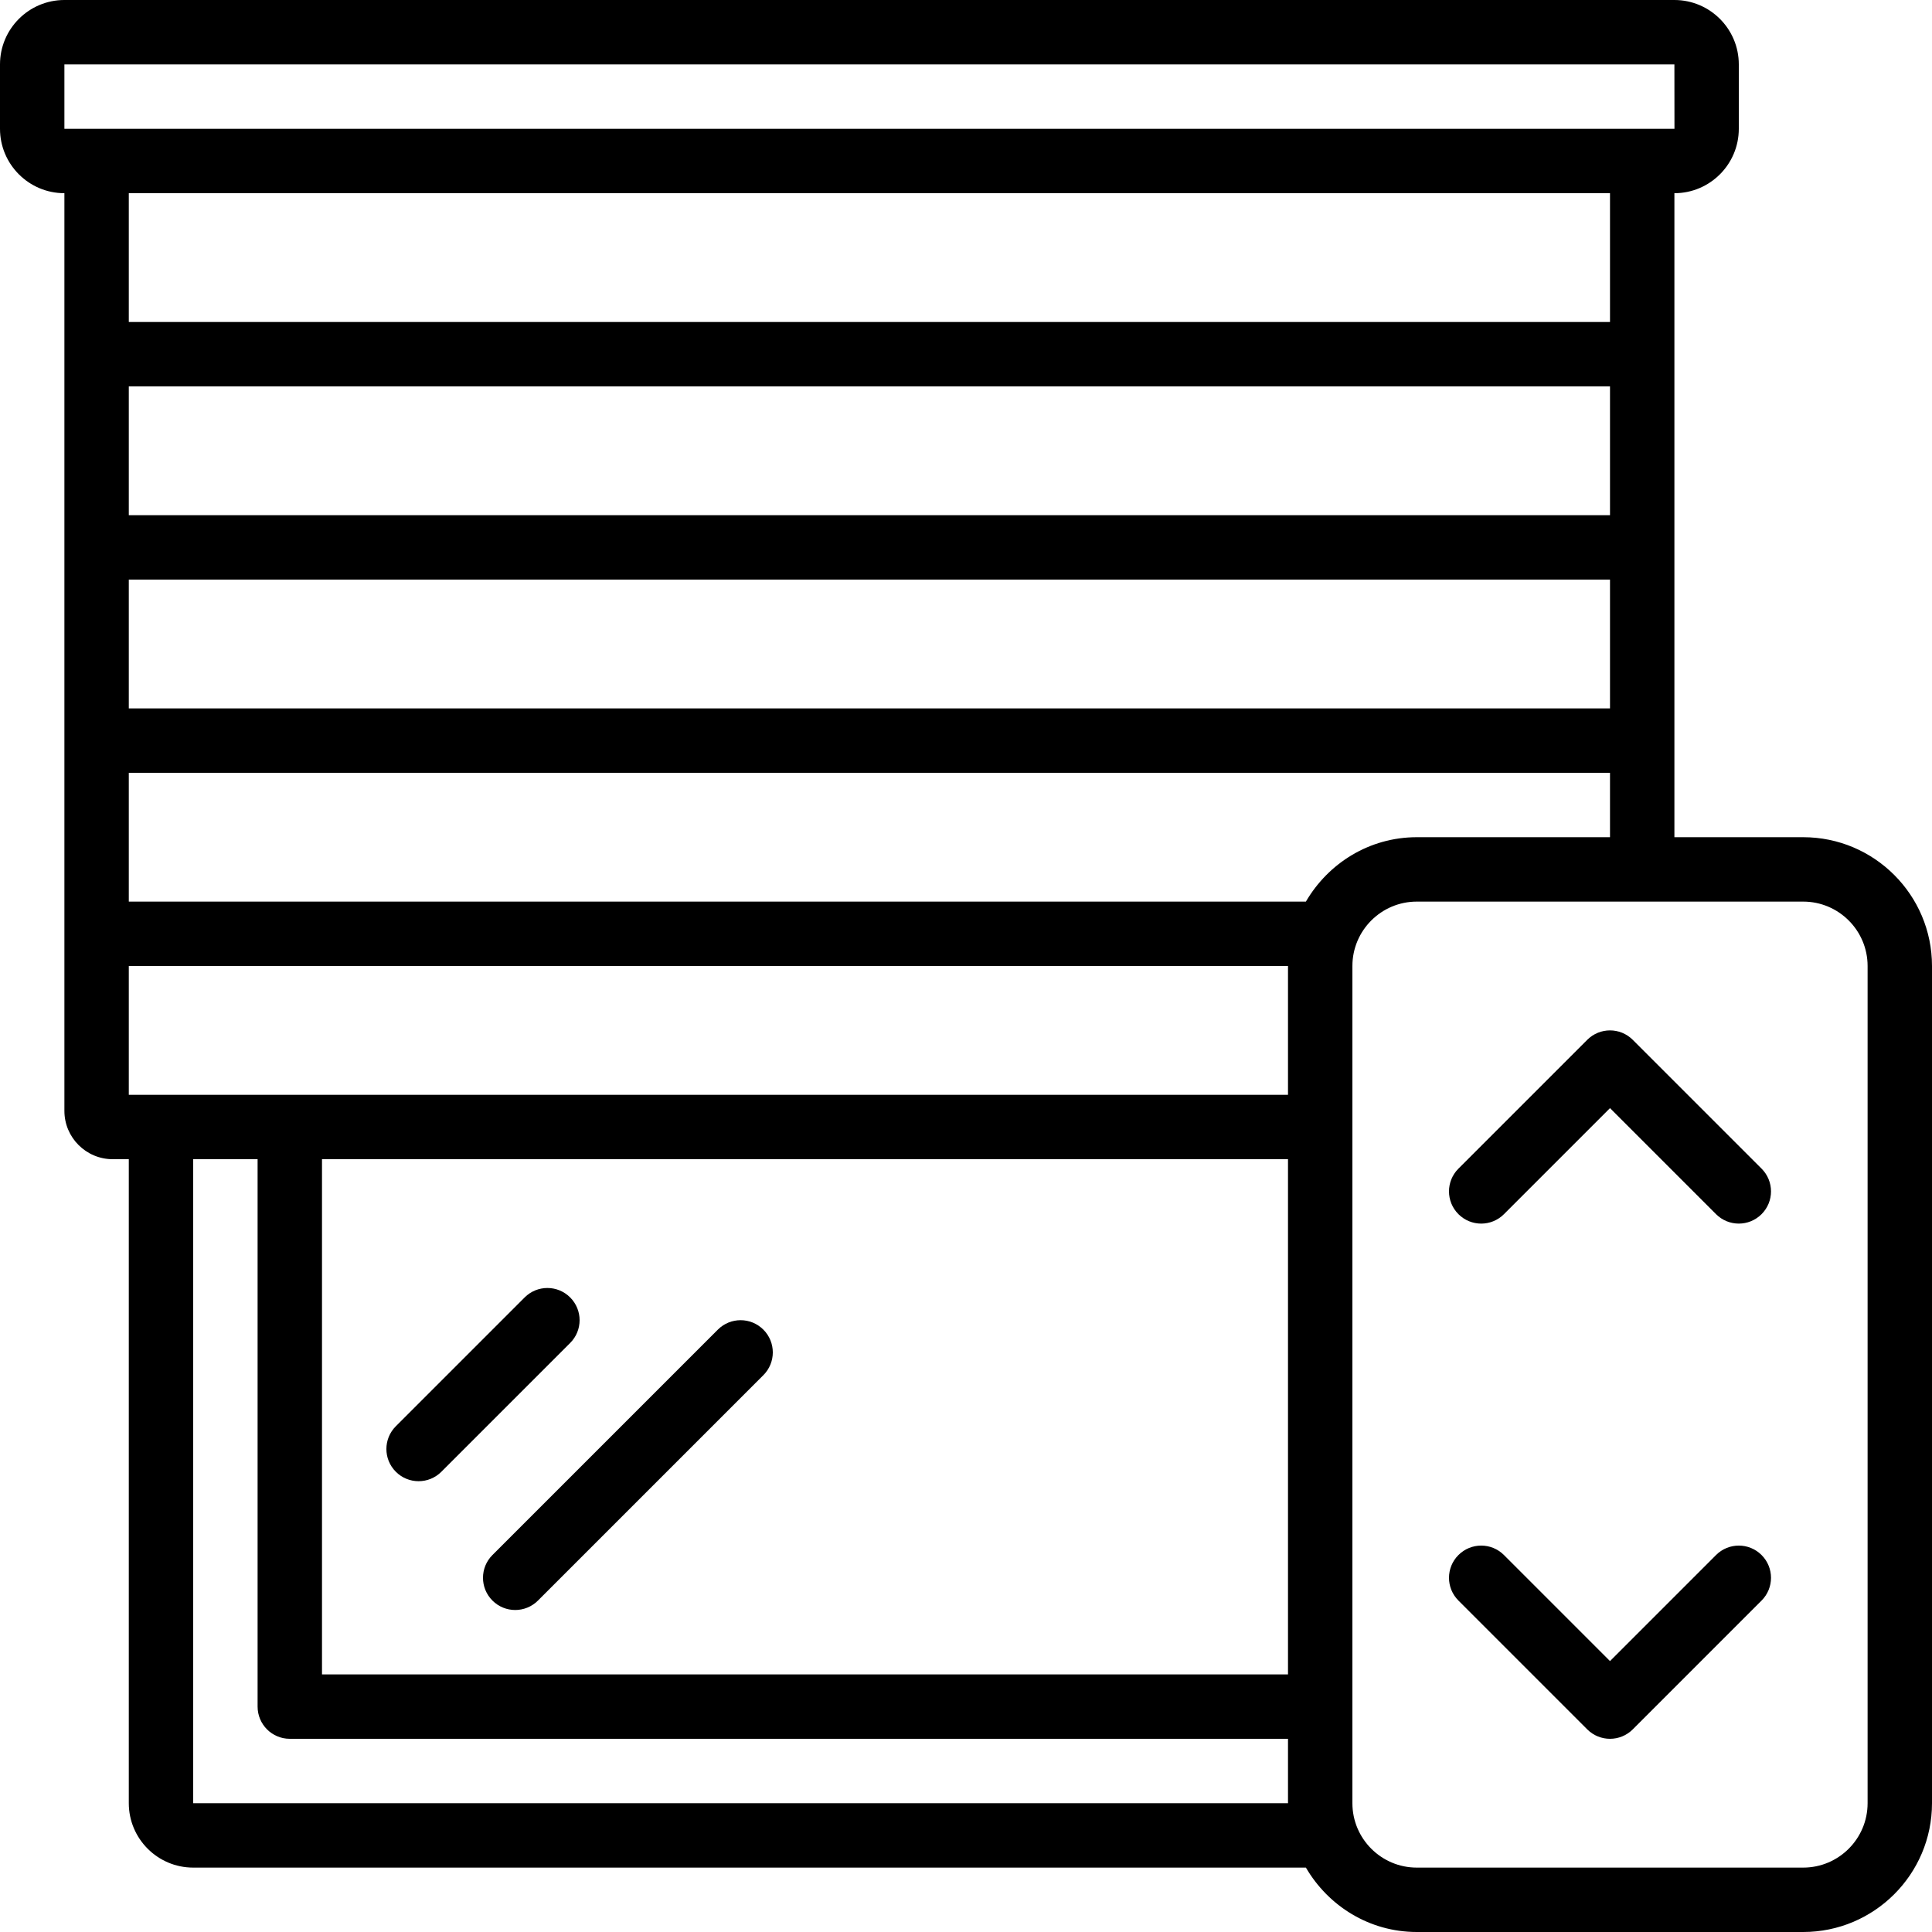
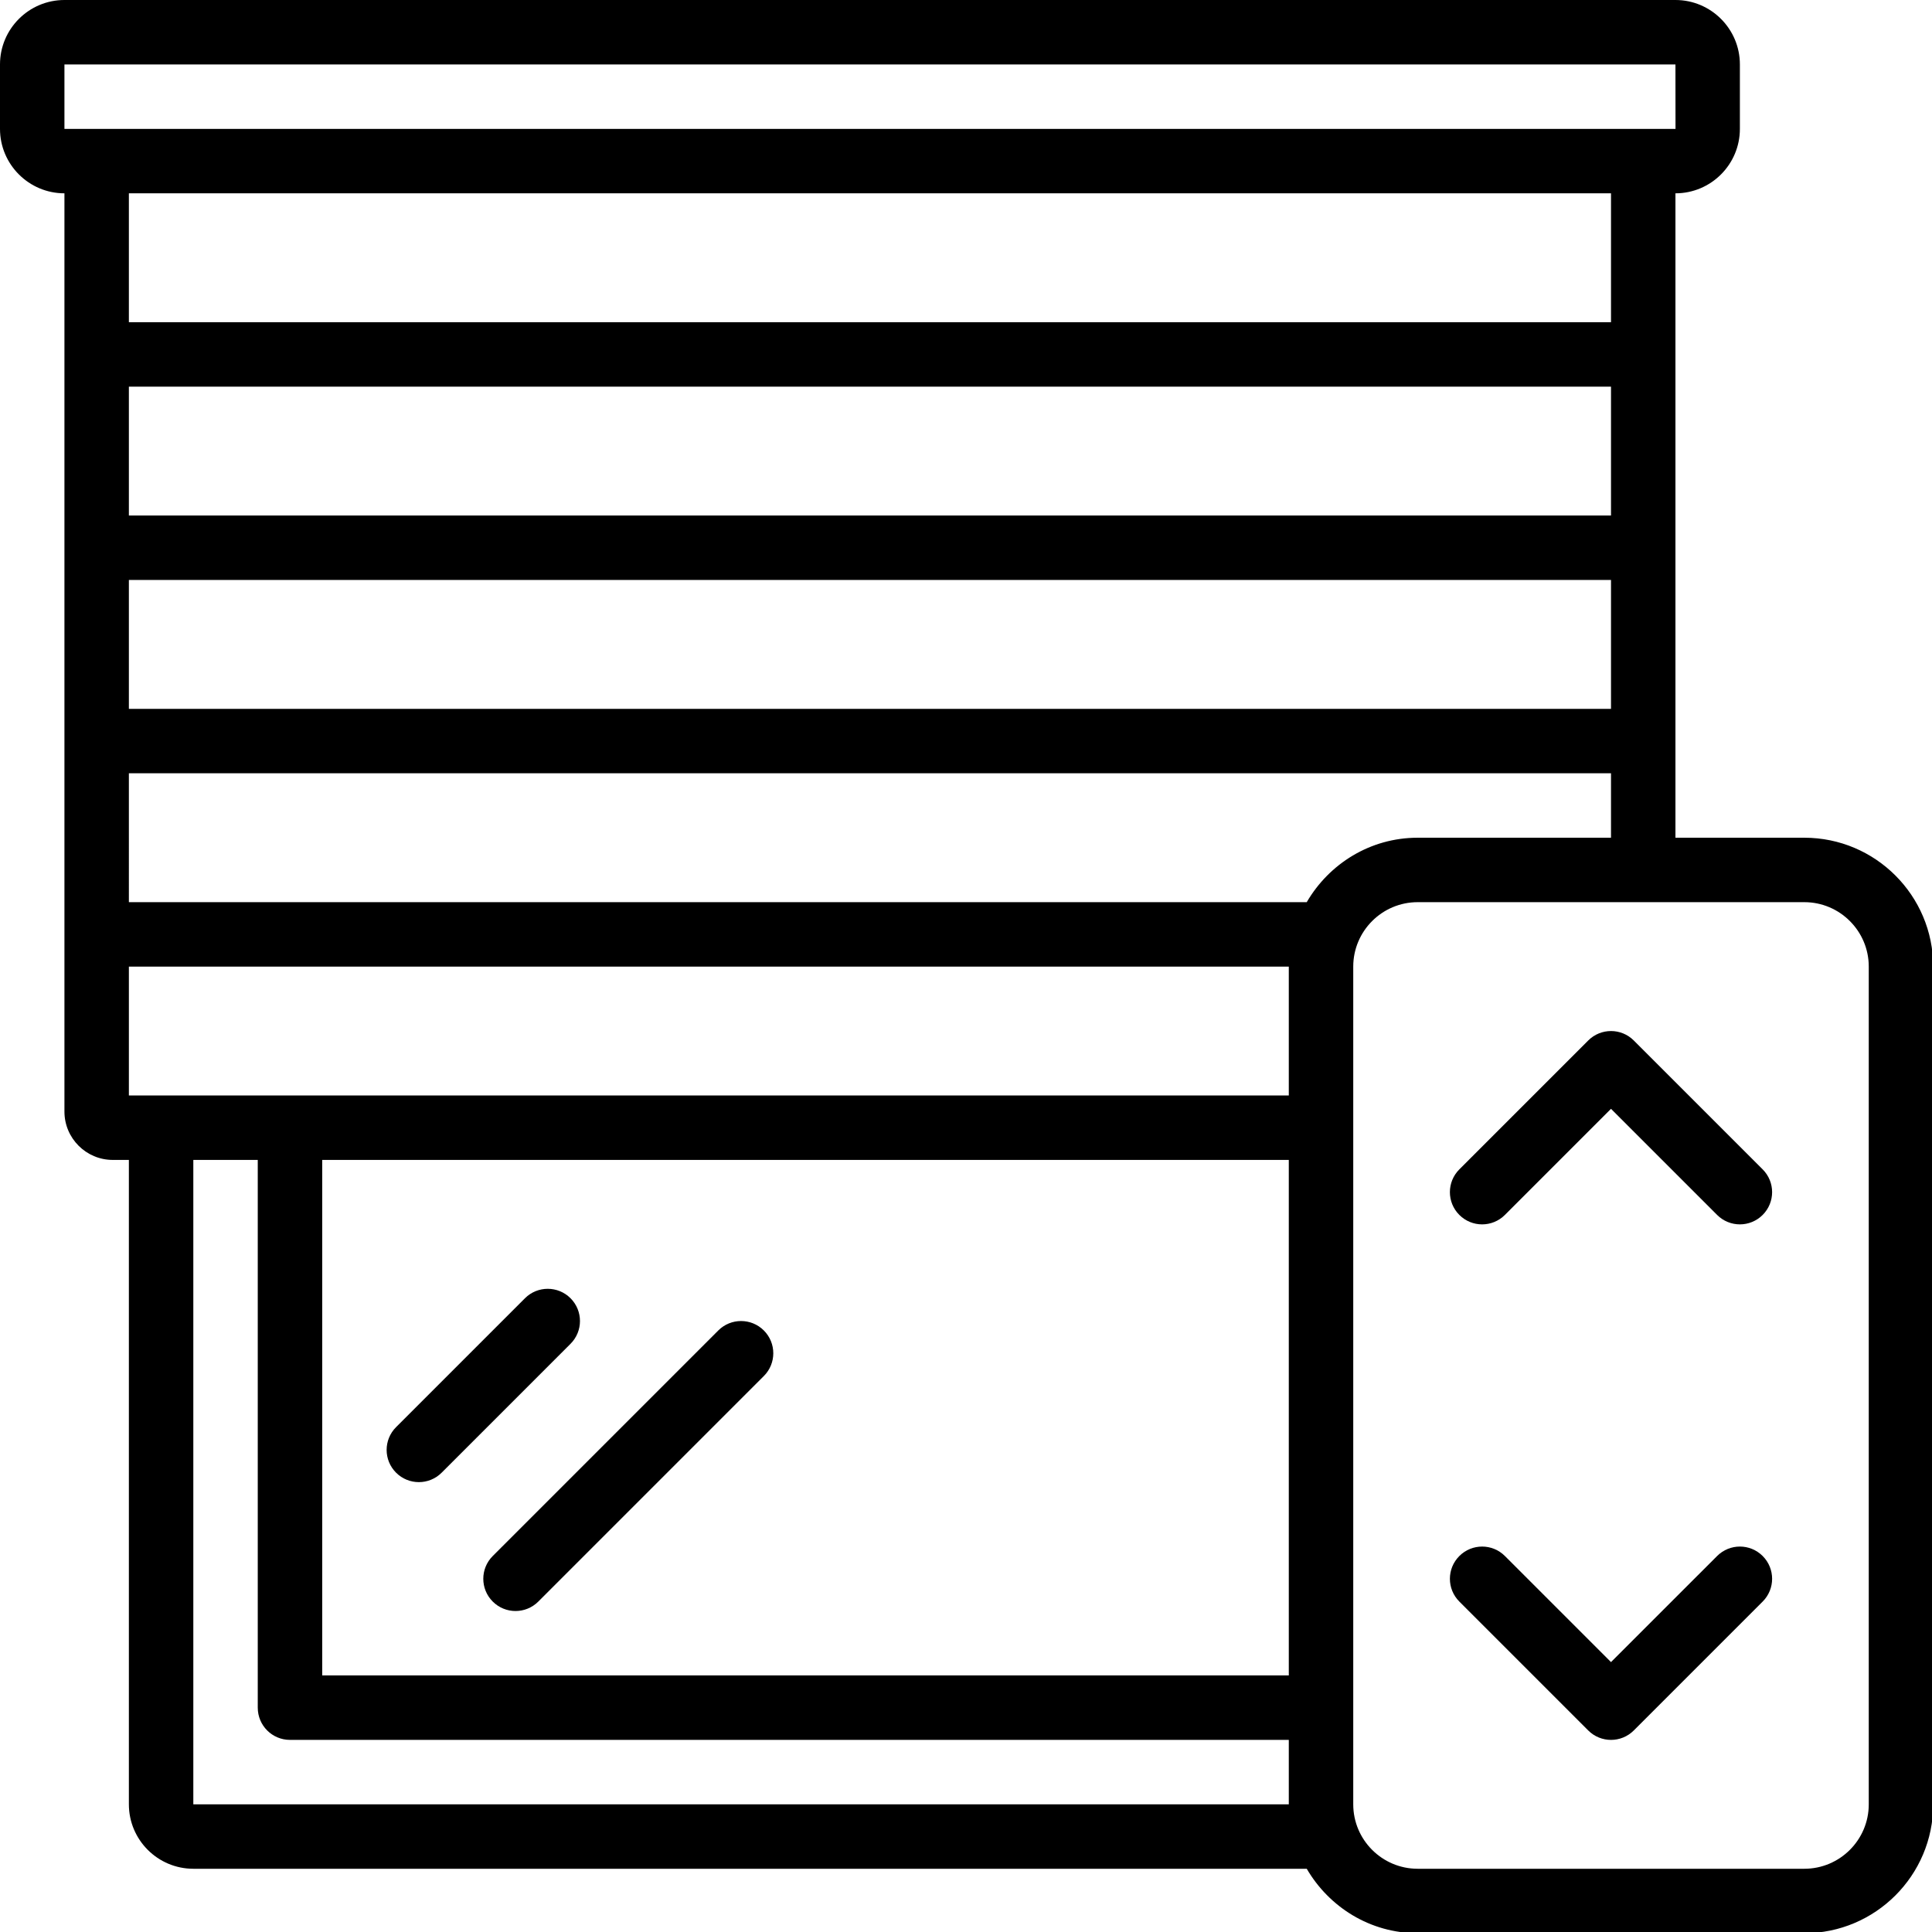
- <svg xmlns="http://www.w3.org/2000/svg" id="Icons" viewBox="0 0 60 60">
-   <path d="m56 26h-4v-20c1.103 0 2-.897 2-2v-2c0-1.103-.897-2-2-2h-50c-1.103 0-2 .897-2 2v2c0 1.103.897 2 2 2v28.5c0 .827.673 1.5 1.5 1.5h.5v20c0 1.103.897 2 2 2h34.556c.694 1.19 1.97 2 3.444 2h12c2.206 0 4-1.794 4-4v-26c0-2.206-1.794-4-4-4zm-12 0c-1.474 0-2.75.81-3.444 2h-36.556v-4h46v2zm-34 10h30v16h-30zm30-2h-36v-4h36zm-36-22h46v4h-46zm0 6h46v4h-46zm-2-16h50l.002 2h-50.002zm48 4v4h-46v-4zm-44 50v-20h2v17c0 .553.447 1 1 1h31v2zm52 0c0 1.103-.897 2-2 2h-12c-1.103 0-2-.897-2-2v-26c0-1.103.897-2 2-2h12c1.103 0 2 .897 2 2z" />
-   <path d="m17.707 40.293c-.391-.391-1.023-.391-1.414 0l-4 4c-.391.391-.391 1.023 0 1.414.195.195.451.293.707.293s.512-.098.707-.293l4-4c.391-.391.391-1.023 0-1.414z" />
-   <path d="m23.707 41.293c-.391-.391-1.023-.391-1.414 0l-7 7c-.391.391-.391 1.023 0 1.414.195.195.451.293.707.293s.512-.098.707-.293l7-7c.391-.391.391-1.023 0-1.414z" />
-   <path d="m50.707 32.293c-.391-.391-1.023-.391-1.414 0l-4 4c-.391.391-.391 1.023 0 1.414s1.023.391 1.414 0l3.293-3.293 3.293 3.293c.195.195.451.293.707.293s.512-.098.707-.293c.391-.391.391-1.023 0-1.414z" />
-   <path d="m53.293 48.293-3.293 3.293-3.293-3.293c-.391-.391-1.023-.391-1.414 0s-.391 1.023 0 1.414l4 4c.195.195.451.293.707.293s.512-.098.707-.293l4-4c.391-.391.391-1.023 0-1.414s-1.023-.391-1.414 0z" />
+ <svg xmlns="http://www.w3.org/2000/svg" viewBox="0 0 512 512">
+   <path id="path1" d="M 17.077,0 C 7.659,0 0,7.659 0,17.077 v 17.077 c 0,9.418 7.659,17.077 17.077,17.077 V 294.583 c 0,7.061 5.747,12.808 12.808,12.808 h 4.269 v 170.773 c 0,9.418 7.659,17.077 17.077,17.077 H 346.299 c 5.926,10.161 16.816,17.077 29.402,17.077 h 102.464 c 18.836,0 34.155,-15.318 34.155,-34.155 V 256.16 c 0,-18.836 -15.318,-34.155 -34.155,-34.155 h -34.155 V 51.232 c 9.418,0 17.077,-7.659 17.077,-17.077 v -17.077 C 461.087,7.659 453.428,0 444.01,0 Z m 0,17.077 H 444.01 l 0.017,17.077 H 17.077 Z m 17.077,34.155 H 426.933 V 85.387 H 34.155 Z m 0,51.232 H 426.933 v 34.155 H 34.155 Z m 0,51.232 H 426.933 v 34.155 H 34.155 Z m 0,51.232 H 426.933 v 17.077 h -51.232 c -12.586,0 -23.476,6.916 -29.402,17.077 H 34.155 Z m 341.546,34.155 h 102.464 c 9.418,0 17.077,7.659 17.077,17.077 v 222.005 c 0,9.418 -7.659,17.077 -17.077,17.077 H 375.701 c -9.418,0 -17.077,-7.659 -17.077,-17.077 V 256.16 c 0,-9.418 7.659,-17.077 17.077,-17.077 z M 34.155,256.16 H 341.546 v 34.155 H 34.155 Z m 392.778,17.077 c -2.184,0 -4.368,0.832 -6.037,2.502 l -34.155,34.155 c -3.339,3.339 -3.339,8.736 0,12.074 3.339,3.339 8.736,3.339 12.074,0 l 28.118,-28.118 28.118,28.118 c 1.665,1.665 3.851,2.502 6.037,2.502 2.186,0 4.372,-0.837 6.037,-2.502 3.339,-3.339 3.339,-8.736 0,-12.074 l -34.155,-34.155 c -1.669,-1.669 -3.853,-2.502 -6.037,-2.502 z m -375.701,34.155 h 17.077 v 145.157 c 0,4.722 3.817,8.539 8.539,8.539 H 341.546 v 17.077 H 51.232 Z m 34.155,0 H 341.546 V 444.01 H 85.387 Z m 59.771,34.155 c -2.184,0 -4.368,0.832 -6.037,2.502 l -34.155,34.155 c -3.339,3.339 -3.339,8.736 0,12.074 1.665,1.665 3.851,2.502 6.037,2.502 2.186,0 4.372,-0.837 6.037,-2.502 l 34.155,-34.155 c 3.339,-3.339 3.339,-8.736 0,-12.074 -1.669,-1.669 -3.853,-2.502 -6.037,-2.502 z m 51.232,8.539 c -2.184,0 -4.368,0.832 -6.037,2.502 l -59.771,59.771 c -3.339,3.339 -3.339,8.736 0,12.074 1.665,1.665 3.851,2.502 6.037,2.502 2.186,0 4.372,-0.837 6.037,-2.502 l 59.771,-59.771 c 3.339,-3.339 3.339,-8.736 0,-12.074 -1.669,-1.669 -3.853,-2.502 -6.037,-2.502 z m 196.389,59.771 c -2.184,0 -4.368,0.832 -6.037,2.502 -3.339,3.339 -3.339,8.736 0,12.074 l 34.155,34.155 c 1.665,1.665 3.851,2.502 6.037,2.502 2.186,0 4.372,-0.837 6.037,-2.502 l 34.155,-34.155 c 3.339,-3.339 3.339,-8.736 0,-12.074 -3.339,-3.339 -8.736,-3.339 -12.074,0 L 426.933,440.474 398.815,412.357 c -1.669,-1.669 -3.853,-2.502 -6.037,-2.502 z" style="stroke-width:8.539" />
</svg>
